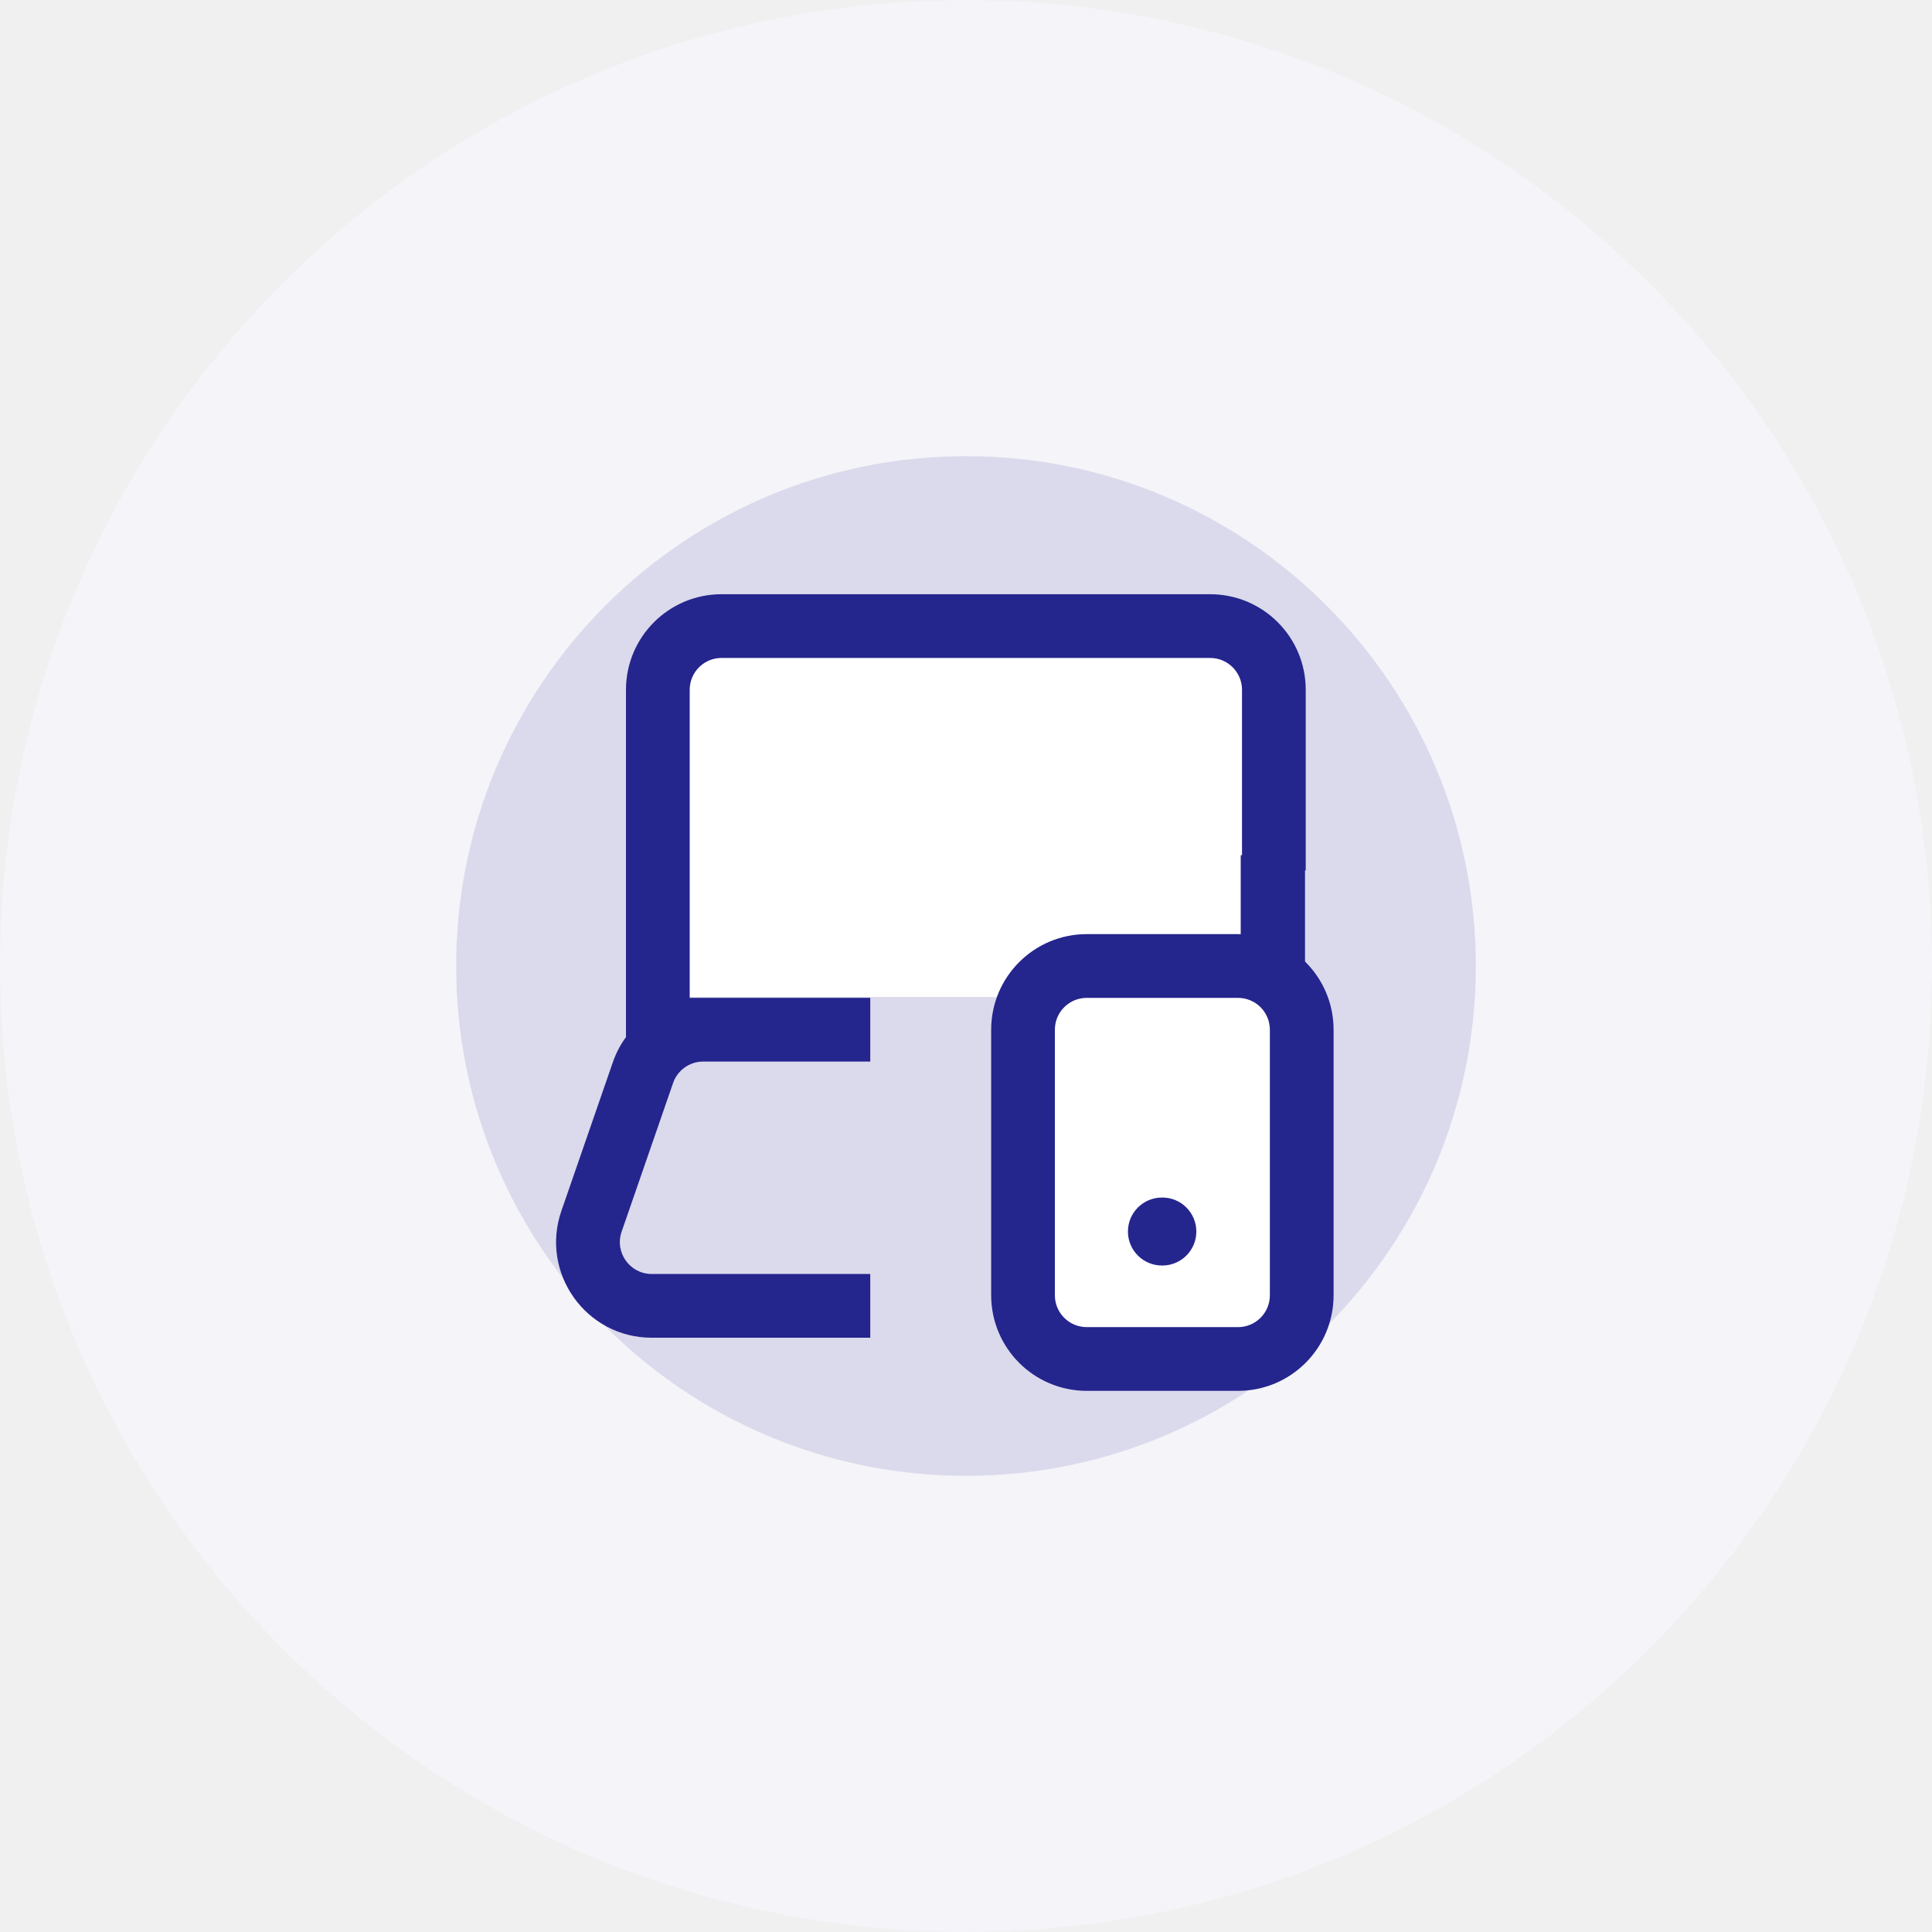
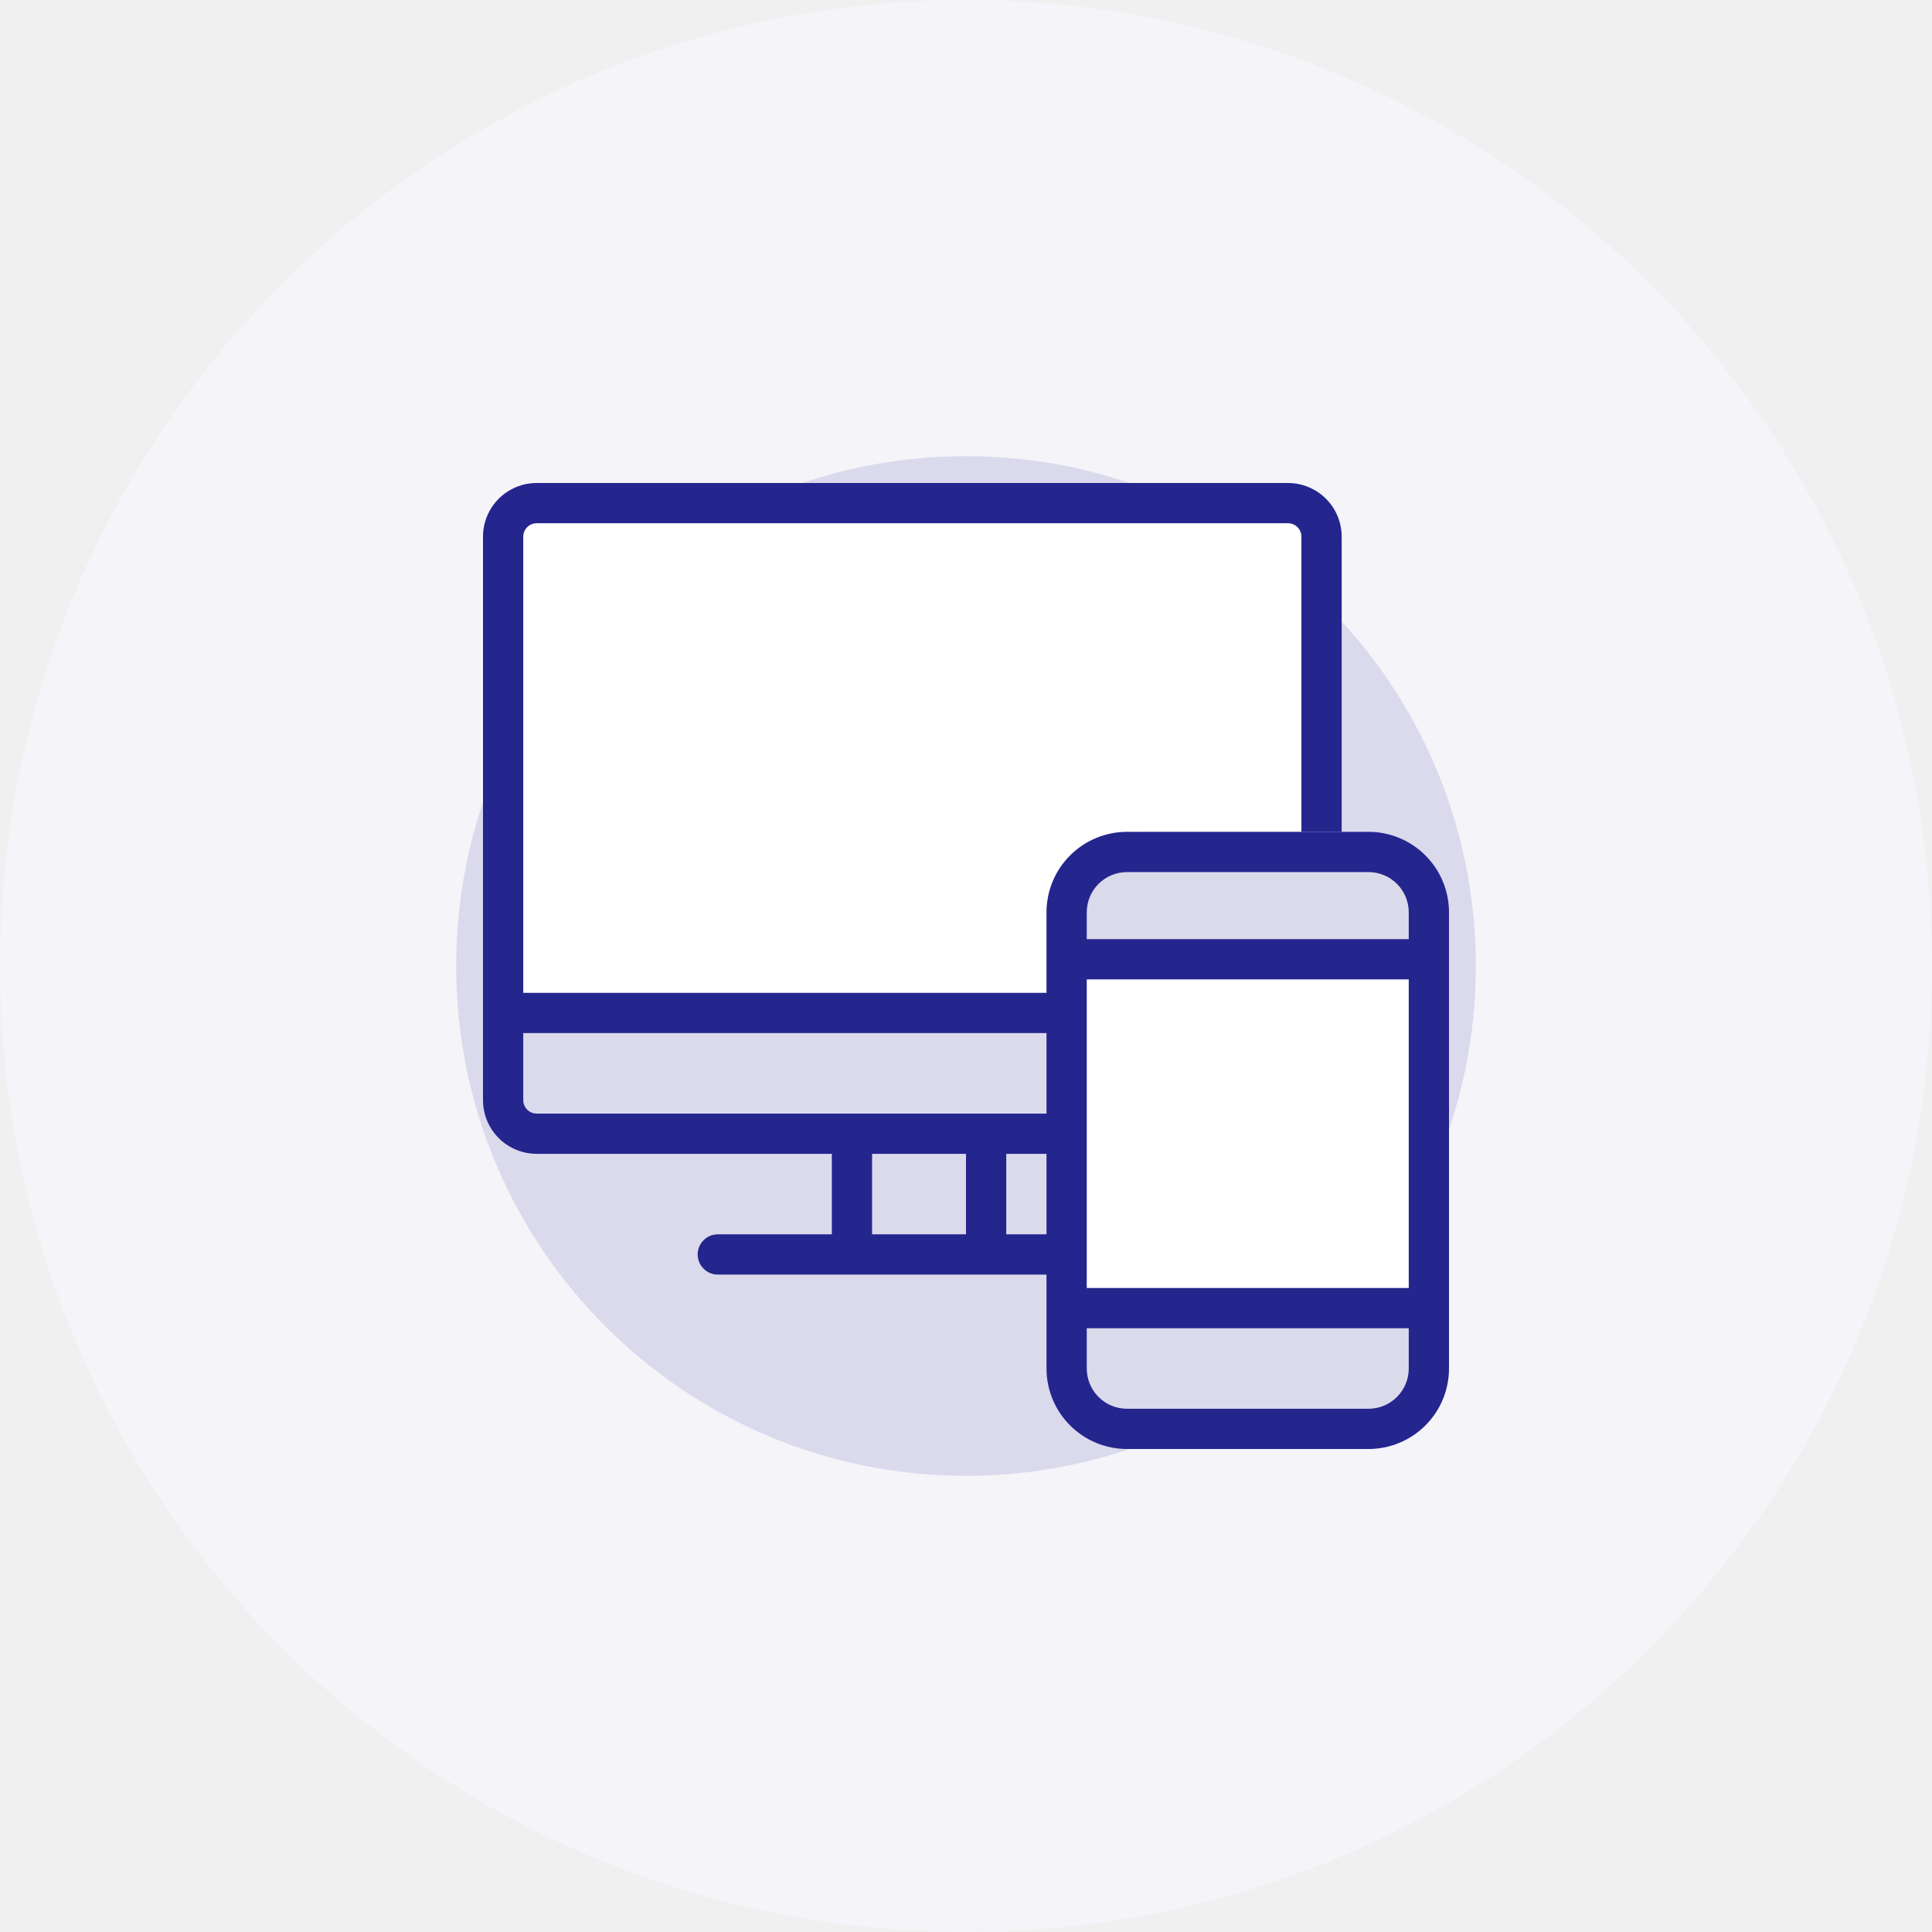
<svg xmlns="http://www.w3.org/2000/svg" width="72" height="72" viewBox="0 0 72 72" fill="none">
-   <path fill-rule="evenodd" clip-rule="evenodd" d="M72 36C72 55.882 55.882 72 36 72C16.118 72 0 55.882 0 36C0 16.118 16.118 0 36 0C55.882 0 72 16.118 72 36Z" fill="#F4F4F9" />
-   <path opacity="0.3" d="M36 55C46.493 55 55 46.493 55 36C55 25.507 46.493 17 36 17C25.507 17 17 25.507 17 36C17 46.493 25.507 55 36 55Z" fill="#9F9FCD" />
-   <rect x="39.305" y="36.824" width="8.261" height="13.217" fill="white" />
-   <rect x="25.262" y="24.434" width="21.478" height="12.722" fill="white" />
-   <path d="M26.89 22.145C24.923 22.145 23.328 23.739 23.328 25.707V38.65C23.123 38.93 22.957 39.243 22.84 39.583L20.922 45.125C20.12 47.439 21.839 49.853 24.288 49.853H32.432V47.478H24.288C23.472 47.478 22.899 46.673 23.166 45.902L25.084 40.36C25.25 39.882 25.7 39.561 26.206 39.561H32.432V37.186H25.703V25.707C25.703 25.051 26.234 24.52 26.89 24.52H45.099C45.754 24.52 46.286 25.051 46.286 25.707V32.436H48.661V25.707C48.661 23.739 47.066 22.145 45.099 22.145H26.89Z" fill="#25258E" />
-   <path d="M42.035 45.896C42.035 45.196 42.602 44.629 43.302 44.629H43.318C44.017 44.629 44.584 45.196 44.584 45.896C44.584 46.595 44.017 47.162 43.318 47.162H43.302C42.602 47.162 42.035 46.595 42.035 45.896Z" fill="#25258E" />
-   <path fill-rule="evenodd" clip-rule="evenodd" d="M36.938 38.375C36.938 36.407 38.533 34.812 40.5 34.812H46.137C48.104 34.812 49.699 36.407 49.699 38.375V48.271C49.699 50.238 48.104 51.833 46.137 51.833H40.5C38.533 51.833 36.938 50.238 36.938 48.271V38.375ZM40.5 37.188C39.844 37.188 39.312 37.719 39.312 38.375V48.271C39.312 48.927 39.844 49.458 40.5 49.458H46.137C46.793 49.458 47.324 48.927 47.324 48.271V38.375C47.324 37.719 46.793 37.188 46.137 37.188H40.5Z" fill="#25258E" />
-   <rect x="46.238" y="31.871" width="2.396" height="4.13" fill="#25258E" />
+   <g clip-path="url(#clip0_231_331)">
+     <path fill-rule="evenodd" clip-rule="evenodd" d="M72 36C72 55.882 55.882 72 36 72C16.118 72 0 55.882 0 36C0 16.118 16.118 0 36 0C55.882 0 72 16.118 72 36Z" fill="#F4F4F9" />
+     <path opacity="0.3" d="M36 55C46.493 55 55 46.493 55 36C55 25.507 46.493 17 36 17C25.507 17 17 25.507 17 36C17 46.493 25.507 55 36 55Z" fill="#9F9FCD" />
+     <path fill-rule="evenodd" clip-rule="evenodd" d="M19 19H49V38H19V19Z" fill="white" />
+     <path d="M36 43H32.5V46H36V43ZM37.5 43V46H39.25C39.449 46 39.64 46.079 39.78 46.22C39.921 46.36 40 46.551 40 46.75C40 46.949 39.921 47.14 39.78 47.28C39.64 47.421 39.449 47.5 39.25 47.5H26.75C26.551 47.5 26.36 47.421 26.22 47.28C26.079 47.14 26 46.949 26 46.75C26 46.551 26.079 46.36 26.22 46.22C26.36 46.079 26.551 46 26.75 46H31V43H20C19.47 43 18.961 42.789 18.586 42.414C18.211 42.039 18 41.53 18 41V20C18 19.47 18.211 18.961 18.586 18.586C18.961 18.211 19.47 18 20 18H48C48.53 18 49.039 18.211 49.414 18.586C49.789 18.961 50 19.47 50 20V41C50 41.53 49.789 42.039 49.414 42.414C49.039 42.789 48.53 43 48 43H37.5ZM19.5 37H40V38.5H19.5V41C19.5 41.133 19.553 41.26 19.646 41.354C19.74 41.447 19.867 41.5 20 41.5H48C48.133 41.5 48.26 41.447 48.354 41.354C48.447 41.26 48.5 41.133 48.5 41V20C48.5 19.867 48.447 19.74 48.354 19.646C48.26 19.553 48.133 19.5 48 19.5H20C19.867 19.5 19.74 19.553 19.646 19.646C19.553 19.74 19.5 19.867 19.5 20V37Z" fill="#25258E" />
+     <path fill-rule="evenodd" clip-rule="evenodd" d="M40 35H53V49H40V35Z" fill="white" />
+     <path fill-rule="evenodd" clip-rule="evenodd" d="M43 31H50C50.796 31 51.559 31.316 52.121 31.879C52.684 32.441 53 33.204 53 34V36H40V34C40 33.204 40.316 32.441 40.879 31.879C41.441 31.316 42.204 31 43 31ZM43 54H50C50.796 54 51.559 53.684 52.121 53.121C52.684 52.559 53 51.796 53 51V49H40V51C40 51.796 40.316 52.559 40.879 53.121C41.441 53.684 42.204 54 43 54Z" fill="#DADAEB" />
+     <path d="M40.5 48H52.5V36.5H40.5V48ZM40.5 49.5V51C40.5 51.398 40.658 51.779 40.939 52.061C41.221 52.342 41.602 52.5 42 52.5H51C51.398 52.5 51.779 52.342 52.061 52.061C52.342 51.779 52.5 51.398 52.5 51V49.5H40.5ZM40.5 35H52.5V34C52.5 33.602 52.342 33.221 52.061 32.939C51.779 32.658 51.398 32.5 51 32.5H42C41.602 32.5 41.221 32.658 40.939 32.939C40.658 33.221 40.5 33.602 40.5 34V35ZM42 31H51C51.796 31 52.559 31.316 53.121 31.879C53.684 32.441 54 33.204 54 34V51C54 51.796 53.684 52.559 53.121 53.121C52.559 53.684 51.796 54 51 54H42C41.204 54 40.441 53.684 39.879 53.121C39.316 52.559 39 51.796 39 51V34C39 33.204 39.316 32.441 39.879 31.879C40.441 31.316 41.204 31 42 31Z" fill="#25258E" />
+   </g>
+   <defs>
+     <clipPath id="clip0_231_331">
+       <rect width="72" height="72" fill="white" />
+     </clipPath>
+   </defs>
</svg>
